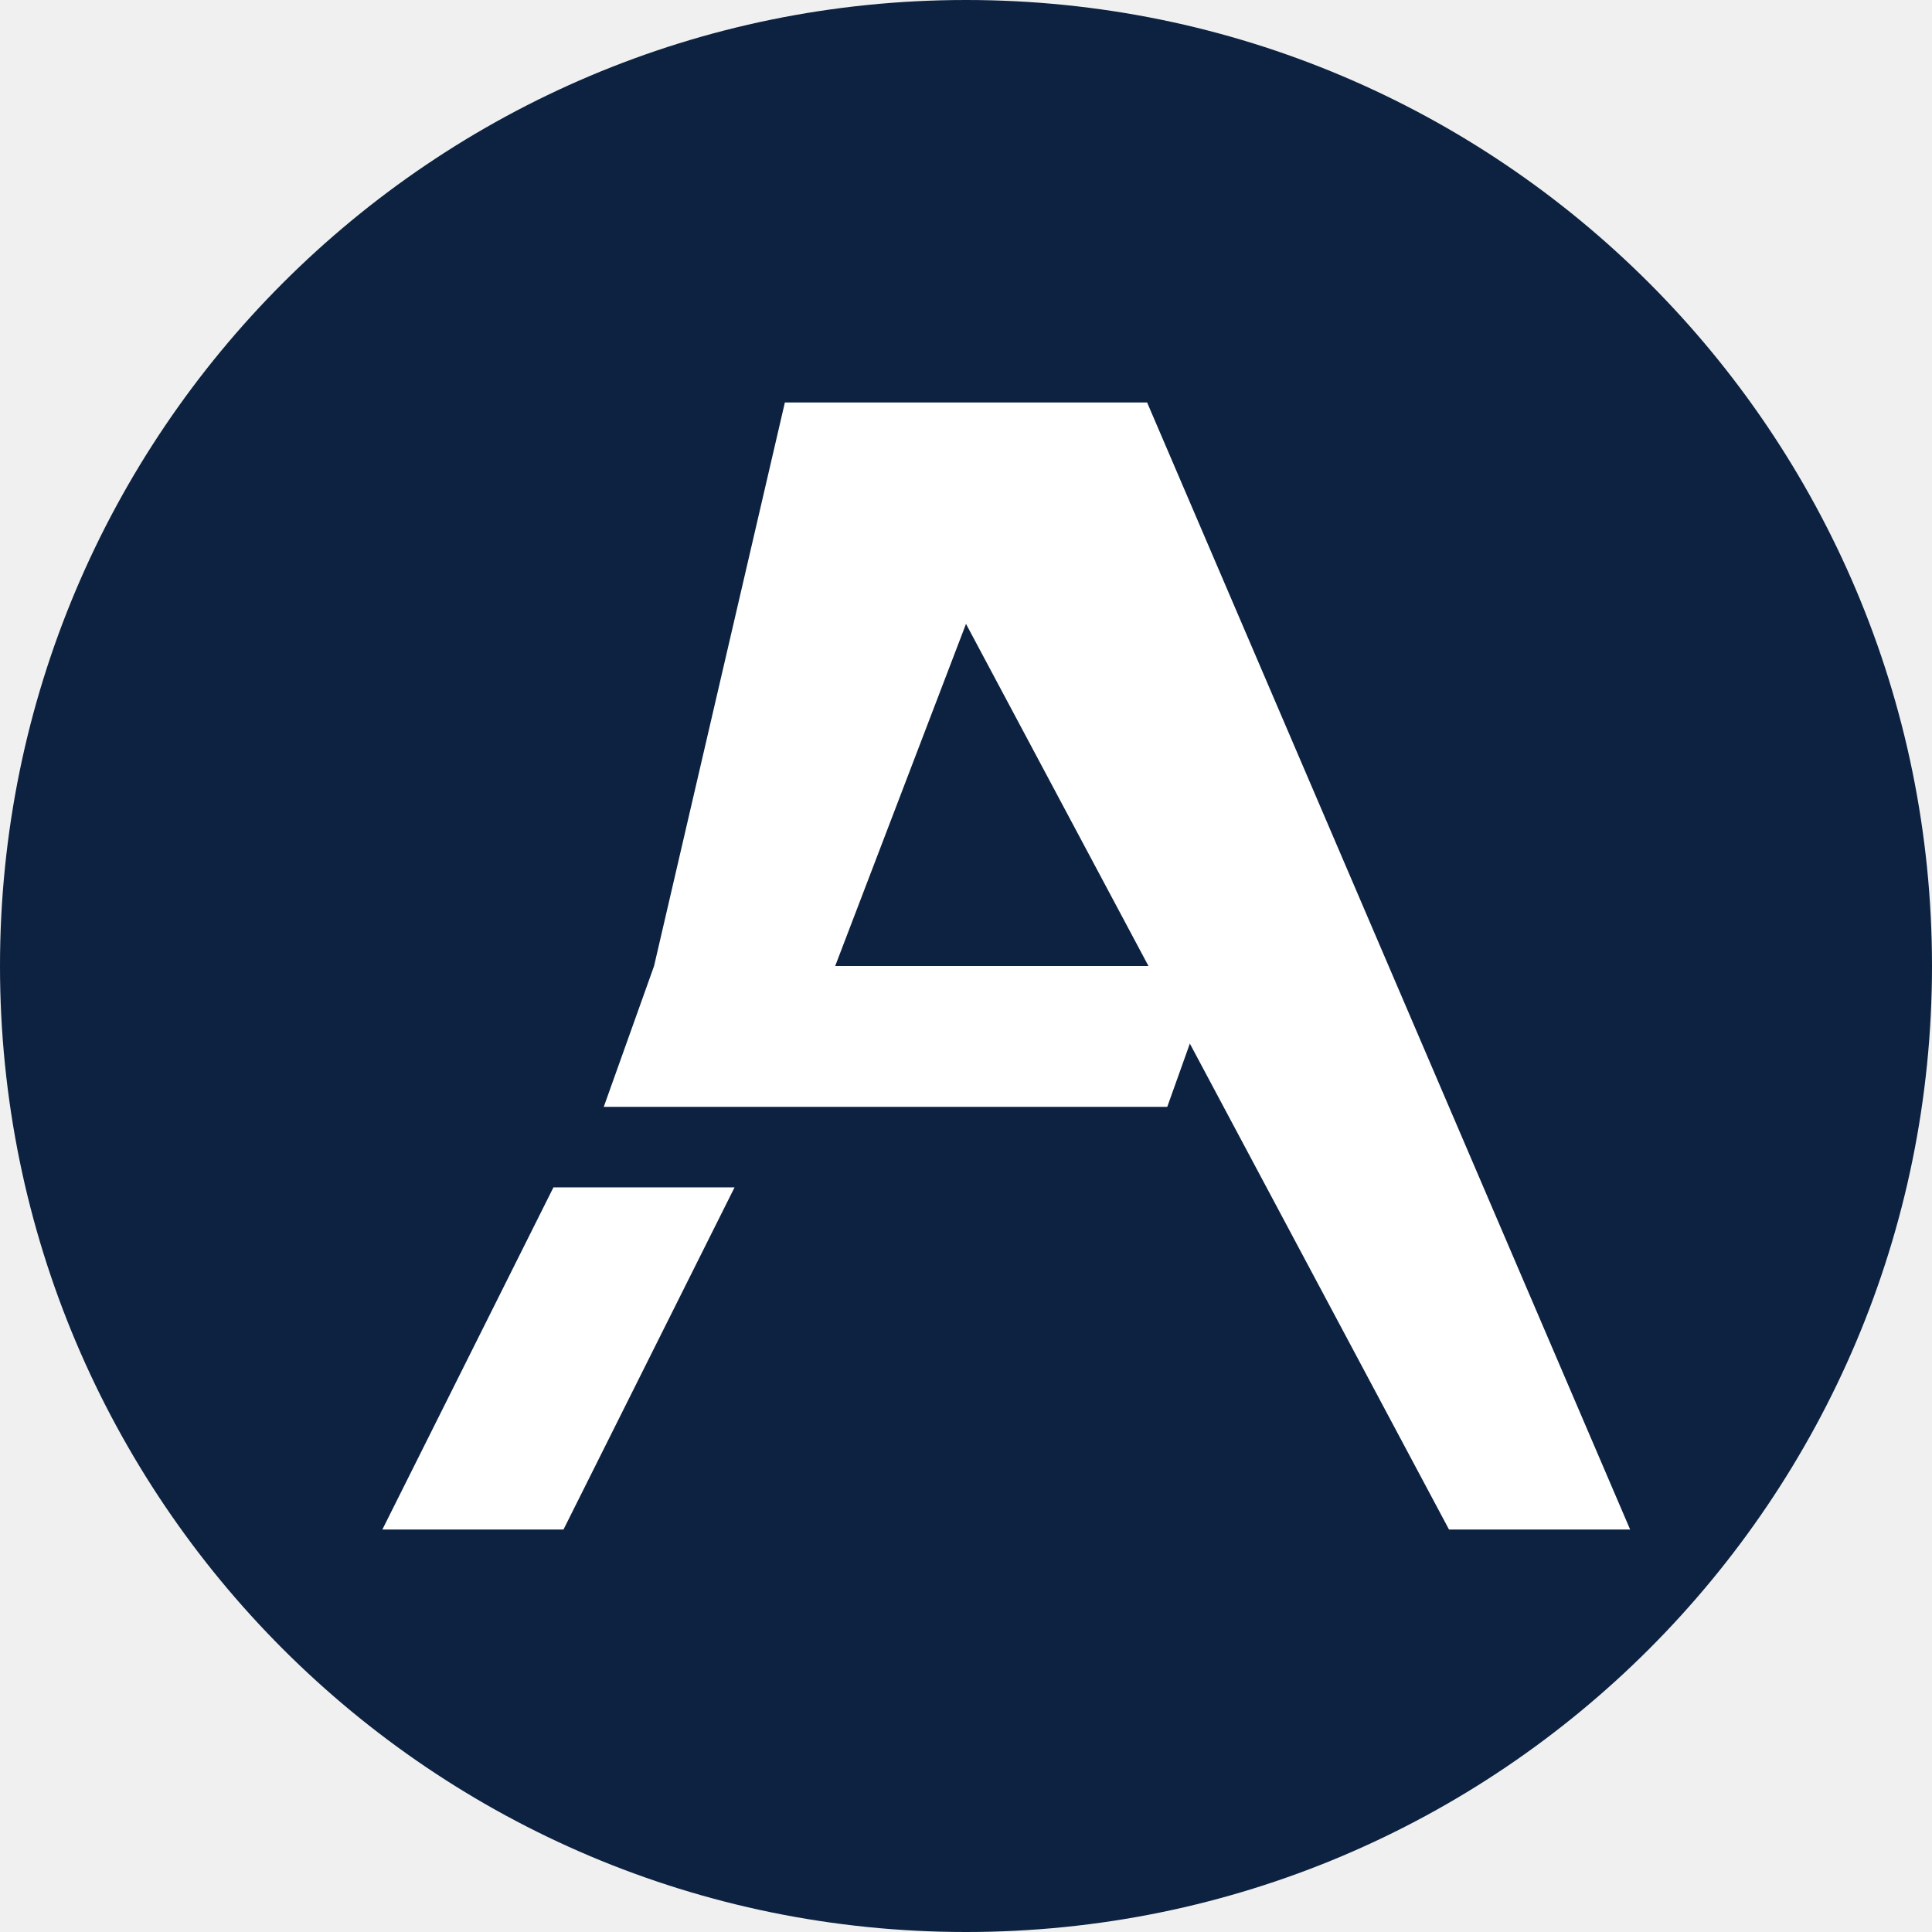
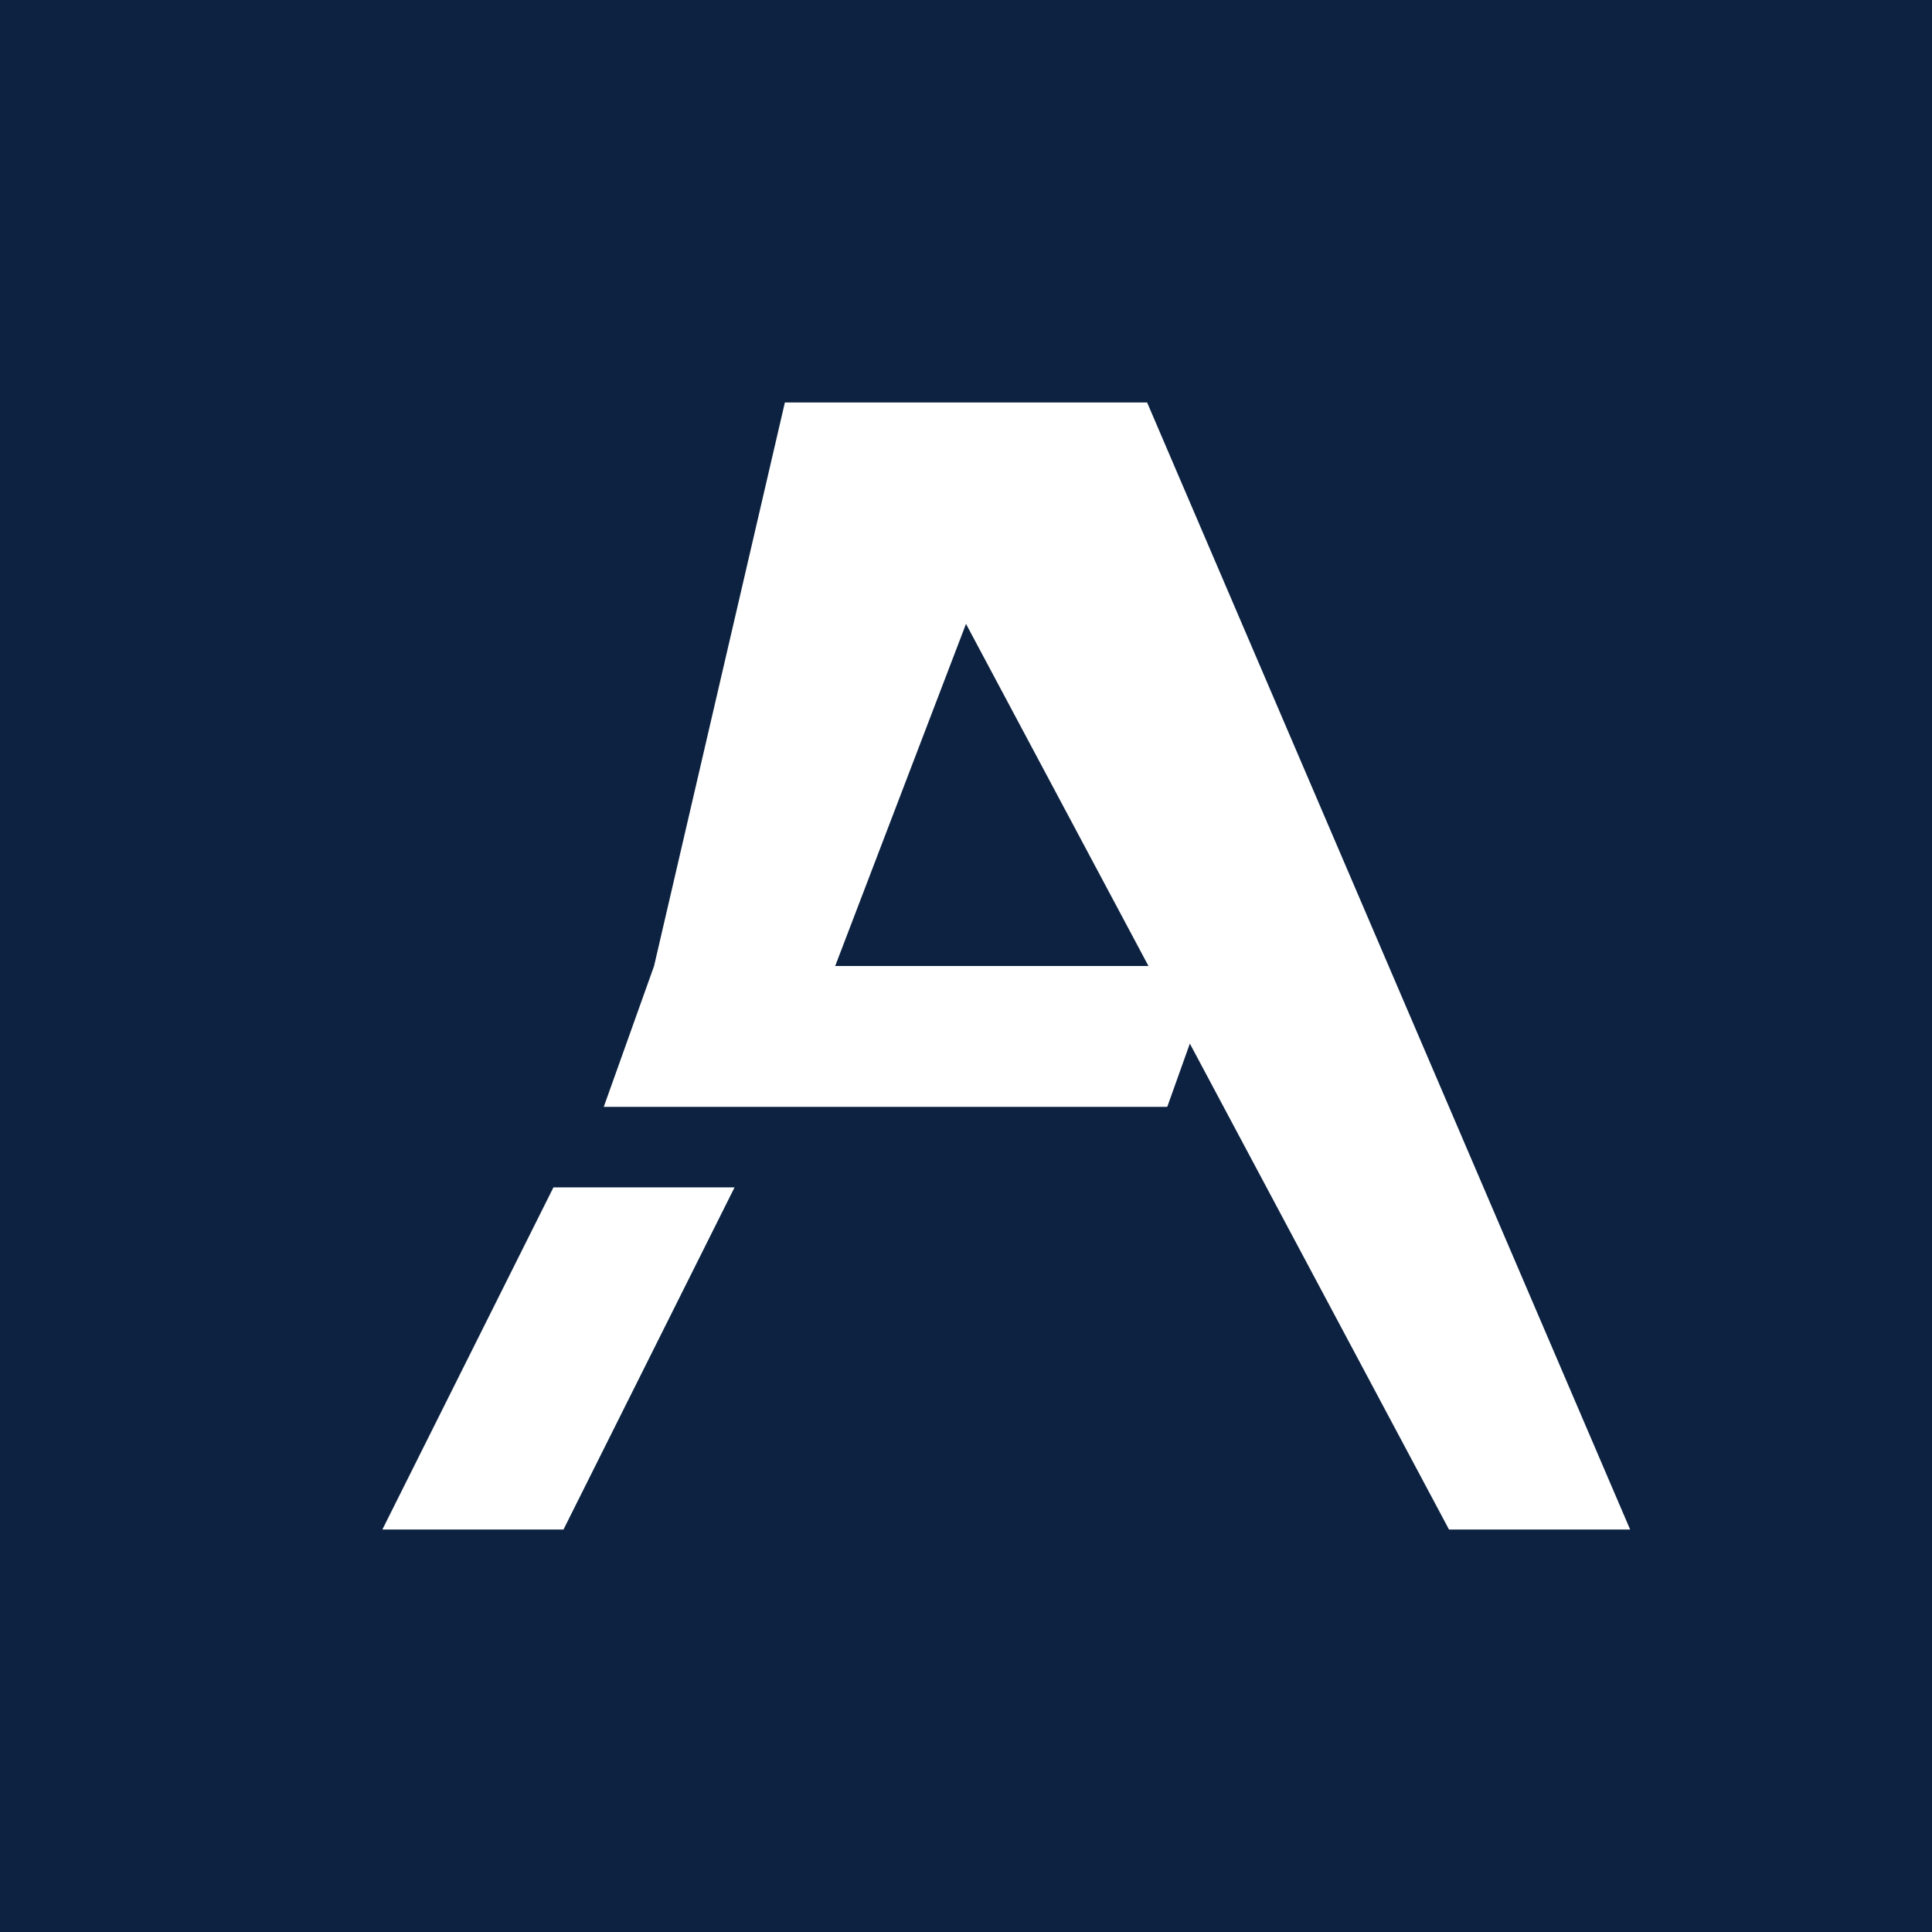
<svg xmlns="http://www.w3.org/2000/svg" viewBox="0 0 192 192" width="192" height="192">
-   <circle cx="96" cy="96" r="96" fill="#0C2240" />
+   <rect width="192" height="192" fill="#0C2240" />
  <polygon points="96,40 114,40 162,152 144,152 96,62" fill="white" />
  <polygon points="78,40 96,40 96,62 83,96 65,96" fill="white" />
  <polygon points="65,96 121,96 116,110 60,110" fill="white" />
  <polygon points="55,118 38,152 56,152 73,118" fill="white" />
</svg>
